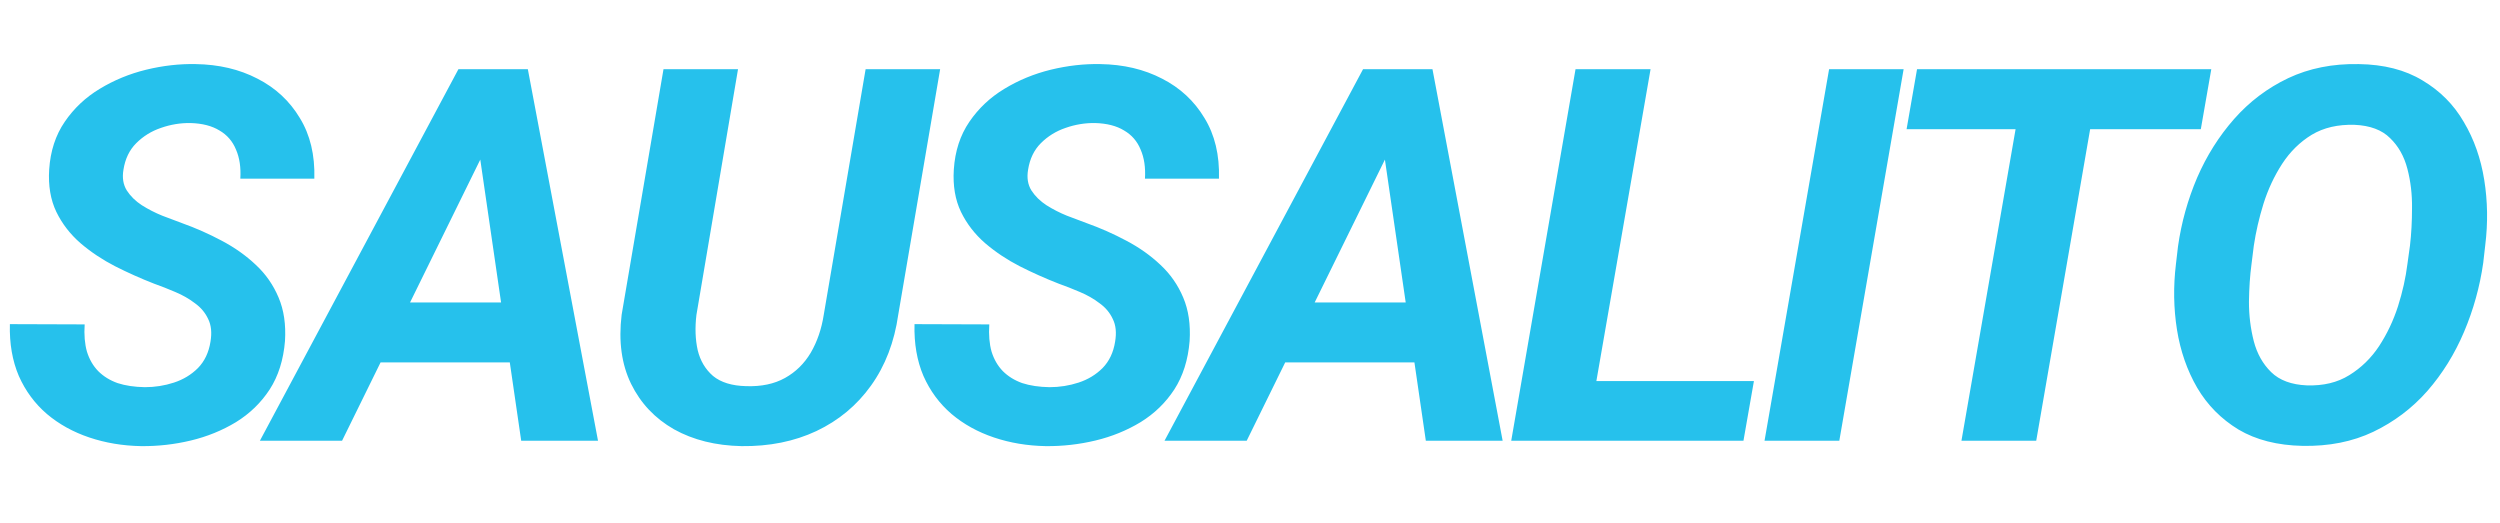
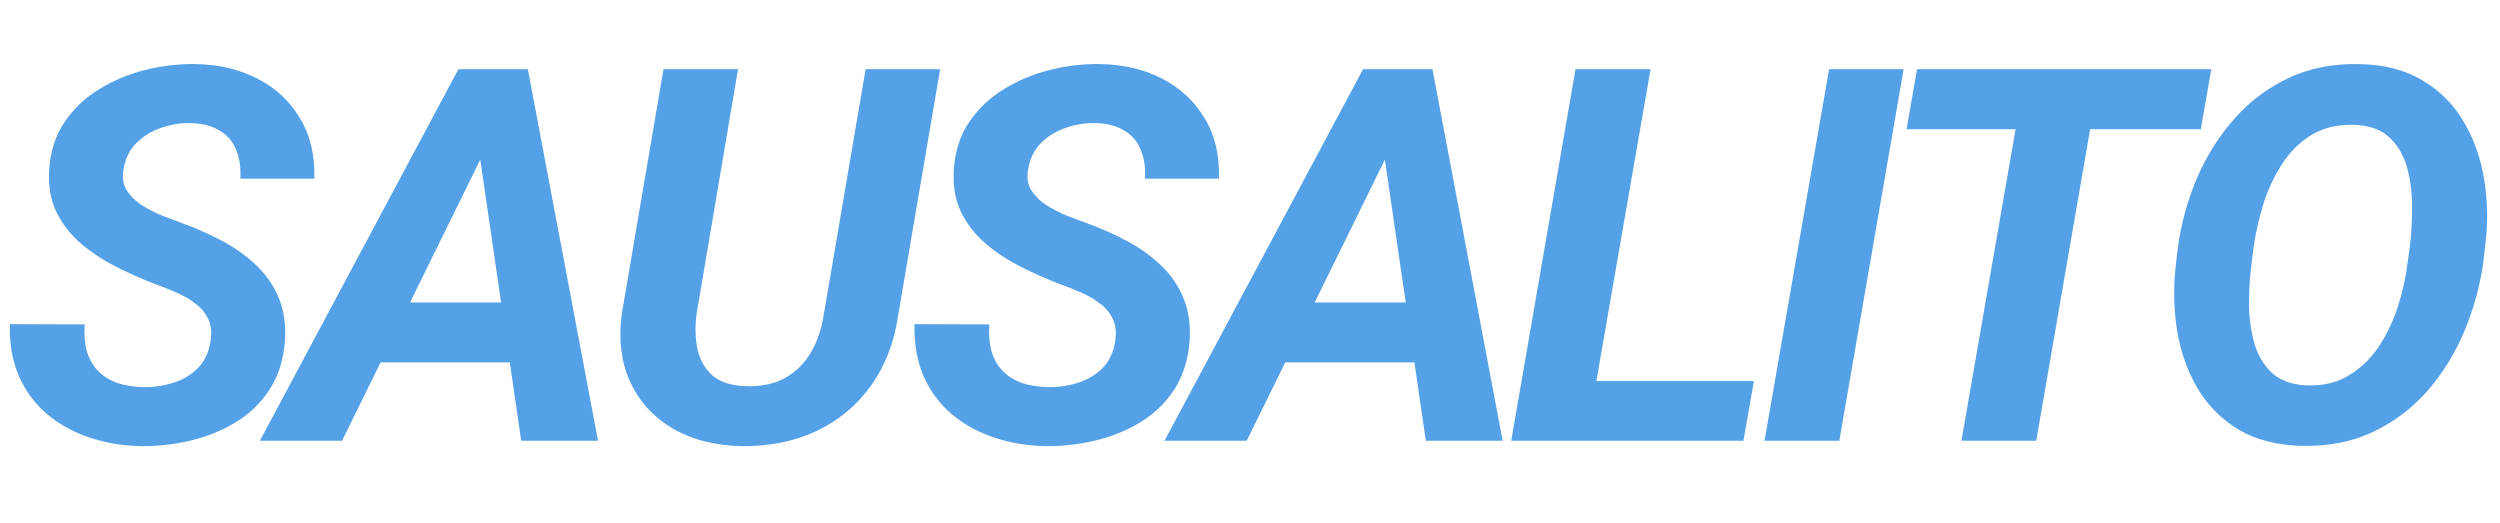
<svg xmlns="http://www.w3.org/2000/svg" width="1435" height="300" viewBox="0 0 1435 300" fill="none">
-   <path d="M120.811 196.164C121.689 190.988 121.25 186.643 119.492 183.127C117.832 179.514 115.293 176.486 111.875 174.045C108.555 171.506 104.795 169.357 100.596 167.6C96.494 165.842 92.393 164.23 88.291 162.766C80.772 159.836 73.35 156.516 66.025 152.805C58.799 149.094 52.207 144.699 46.25 139.621C40.293 134.445 35.654 128.439 32.334 121.604C29.014 114.67 27.646 106.564 28.232 97.287C28.916 86.74 31.895 77.609 37.168 69.894C42.441 62.18 49.131 55.881 57.236 50.998C65.439 46.018 74.326 42.355 83.897 40.012C93.564 37.668 103.037 36.594 112.314 36.789C125.596 36.984 137.412 39.768 147.764 45.139C158.115 50.412 166.221 57.932 172.08 67.697C178.037 77.365 180.82 88.986 180.43 102.561H137.949C138.34 96.115 137.51 90.549 135.459 85.861C133.506 81.076 130.332 77.414 125.938 74.875C121.641 72.238 116.123 70.822 109.385 70.627C103.623 70.529 97.959 71.457 92.393 73.41C86.924 75.266 82.188 78.195 78.184 82.199C74.277 86.106 71.836 91.184 70.859 97.434C70.078 102.023 70.713 105.979 72.764 109.299C74.912 112.619 77.793 115.451 81.406 117.795C85.117 120.139 89.023 122.141 93.125 123.801C97.324 125.363 101.084 126.779 104.404 128.049C112.314 130.881 119.932 134.25 127.256 138.156C134.678 142.062 141.221 146.701 146.885 152.072C152.549 157.346 156.895 163.596 159.922 170.822C162.949 177.951 164.17 186.252 163.584 195.725C162.705 206.564 159.775 215.842 154.795 223.557C149.814 231.174 143.369 237.424 135.459 242.307C127.549 247.092 118.906 250.607 109.531 252.854C100.156 255.1 90.635 256.174 80.967 256.076C70.42 255.881 60.508 254.221 51.23 251.096C41.953 247.971 33.848 243.479 26.914 237.619C19.98 231.662 14.609 224.387 10.801 215.793C7.09 207.102 5.381 197.189 5.674 186.057L48.594 186.203C48.203 192.16 48.643 197.385 49.912 201.877C51.279 206.271 53.428 209.982 56.357 213.01C59.385 216.037 63.096 218.332 67.49 219.895C71.982 221.359 77.207 222.141 83.164 222.238C88.926 222.238 94.492 221.359 99.863 219.602C105.234 217.844 109.824 215.061 113.633 211.252C117.441 207.346 119.834 202.316 120.811 196.164ZM282.178 78.391L196.338 253H149.17L263.135 39.719H293.311L282.178 78.391ZM299.17 253L273.096 73.85L274.707 39.719H302.979L343.262 253H299.17ZM310.01 173.605L304.004 208.029H194.287L200.293 173.605H310.01ZM496.865 39.719H539.639L515.615 180.49C513.369 196.311 508.145 209.934 499.941 221.359C491.836 232.688 481.387 241.379 468.594 247.434C455.898 253.391 441.592 256.271 425.674 256.076C410.83 255.783 397.891 252.561 386.855 246.408C375.918 240.158 367.715 231.467 362.246 220.334C356.777 209.104 354.971 195.871 356.826 180.637L380.85 39.719H423.623L399.746 180.783C398.867 188.107 399.111 194.846 400.479 200.998C401.943 207.053 404.873 211.984 409.268 215.793C413.76 219.504 420.107 221.457 428.311 221.652C437.002 221.945 444.424 220.383 450.576 216.965C456.729 213.547 461.66 208.713 465.371 202.463C469.082 196.115 471.572 188.84 472.842 180.637L496.865 39.719ZM640.068 196.164C640.947 190.988 640.508 186.643 638.75 183.127C637.09 179.514 634.551 176.486 631.133 174.045C627.812 171.506 624.053 169.357 619.854 167.6C615.752 165.842 611.65 164.23 607.549 162.766C600.029 159.836 592.607 156.516 585.283 152.805C578.057 149.094 571.465 144.699 565.508 139.621C559.551 134.445 554.912 128.439 551.592 121.604C548.271 114.67 546.904 106.564 547.49 97.287C548.174 86.74 551.152 77.609 556.426 69.894C561.699 62.18 568.389 55.881 576.494 50.998C584.697 46.018 593.584 42.355 603.154 40.012C612.822 37.668 622.295 36.594 631.572 36.789C644.854 36.984 656.67 39.768 667.021 45.139C677.373 50.412 685.479 57.932 691.338 67.697C697.295 77.365 700.078 88.986 699.688 102.561H657.207C657.598 96.115 656.768 90.549 654.717 85.861C652.764 81.076 649.59 77.414 645.195 74.875C640.898 72.238 635.381 70.822 628.643 70.627C622.881 70.529 617.217 71.457 611.65 73.41C606.182 75.266 601.445 78.195 597.441 82.199C593.535 86.106 591.094 91.184 590.117 97.434C589.336 102.023 589.971 105.979 592.021 109.299C594.17 112.619 597.051 115.451 600.664 117.795C604.375 120.139 608.281 122.141 612.383 123.801C616.582 125.363 620.342 126.779 623.662 128.049C631.572 130.881 639.189 134.25 646.514 138.156C653.936 142.062 660.479 146.701 666.143 152.072C671.807 157.346 676.152 163.596 679.18 170.822C682.207 177.951 683.428 186.252 682.842 195.725C681.963 206.564 679.033 215.842 674.053 223.557C669.072 231.174 662.627 237.424 654.717 242.307C646.807 247.092 638.164 250.607 628.789 252.854C619.414 255.1 609.893 256.174 600.225 256.076C589.678 255.881 579.766 254.221 570.488 251.096C561.211 247.971 553.105 243.479 546.172 237.619C539.238 231.662 533.867 224.387 530.059 215.793C526.348 207.102 524.639 197.189 524.932 186.057L567.852 186.203C567.461 192.16 567.9 197.385 569.17 201.877C570.537 206.271 572.686 209.982 575.615 213.01C578.643 216.037 582.354 218.332 586.748 219.895C591.24 221.359 596.465 222.141 602.422 222.238C608.184 222.238 613.75 221.359 619.121 219.602C624.492 217.844 629.082 215.061 632.891 211.252C636.699 207.346 639.092 202.316 640.068 196.164ZM801.436 78.391L715.596 253H668.428L782.393 39.719H812.568L801.436 78.391ZM818.428 253L792.354 73.85L793.965 39.719H822.236L862.52 253H818.428ZM829.268 173.605L823.262 208.029H713.545L719.551 173.605H829.268ZM1006.75 218.723L1000.74 253H896.299L902.305 218.723H1006.75ZM947.422 39.719L910.361 253H867.441L904.355 39.719H947.422ZM1092.68 39.719L1055.76 253H1012.84L1049.9 39.719H1092.68ZM1205.7 39.719L1168.79 253H1125.87L1162.93 39.719H1205.7ZM1269.28 39.719L1263.27 74.143H1094.38L1100.38 39.719H1269.28ZM1426.54 140.646L1425.37 150.9C1423.42 164.572 1419.76 177.756 1414.38 190.451C1409.01 203.146 1401.98 214.475 1393.29 224.436C1384.6 234.299 1374.25 242.111 1362.24 247.873C1350.32 253.537 1336.8 256.223 1321.66 255.93C1307.21 255.637 1294.95 252.512 1284.89 246.555C1274.93 240.5 1267.02 232.492 1261.16 222.531C1255.4 212.57 1251.54 201.486 1249.59 189.279C1247.64 176.975 1247.44 164.377 1249 151.486L1250.18 141.379C1252.13 127.707 1255.79 114.572 1261.16 101.975C1266.63 89.377 1273.71 78.147 1282.4 68.283C1291.19 58.322 1301.54 50.51 1313.46 44.846C1325.47 39.182 1338.95 36.496 1353.89 36.789C1368.34 36.984 1380.55 40.109 1390.51 46.164C1400.57 52.121 1408.48 60.08 1414.24 70.041C1420.1 79.904 1424 90.988 1425.96 103.293C1427.91 115.5 1428.11 127.951 1426.54 140.646ZM1381.87 151.486L1383.33 140.939C1384.11 134.299 1384.5 127.121 1384.5 119.406C1384.6 111.594 1383.72 104.123 1381.87 96.994C1380.01 89.768 1376.69 83.859 1371.9 79.269C1367.22 74.582 1360.43 72.043 1351.54 71.652C1341.97 71.359 1333.77 73.264 1326.93 77.365C1320.2 81.467 1314.53 87.033 1309.94 94.064C1305.45 100.998 1301.88 108.615 1299.25 116.916C1296.71 125.119 1294.85 133.176 1293.68 141.086L1292.36 151.633C1291.48 158.176 1291 165.402 1290.9 173.312C1290.9 181.125 1291.83 188.645 1293.68 195.871C1295.54 203 1298.86 208.908 1303.64 213.596C1308.43 218.283 1315.26 220.822 1324.15 221.213C1333.62 221.506 1341.73 219.553 1348.47 215.354C1355.3 211.154 1361.02 205.588 1365.61 198.654C1370.2 191.623 1373.81 184.006 1376.45 175.803C1379.08 167.502 1380.89 159.396 1381.87 151.486Z" fill="#26C1EC" />
+   <path d="M120.811 196.164C121.689 190.988 121.25 186.643 119.492 183.127C117.832 179.514 115.293 176.486 111.875 174.045C108.555 171.506 104.795 169.357 100.596 167.6C96.494 165.842 92.393 164.23 88.291 162.766C80.772 159.836 73.35 156.516 66.025 152.805C58.799 149.094 52.207 144.699 46.25 139.621C40.293 134.445 35.654 128.439 32.334 121.604C29.014 114.67 27.646 106.564 28.232 97.287C28.916 86.74 31.895 77.609 37.168 69.894C42.441 62.18 49.131 55.881 57.236 50.998C65.439 46.018 74.326 42.355 83.897 40.012C93.564 37.668 103.037 36.594 112.314 36.789C125.596 36.984 137.412 39.768 147.764 45.139C158.115 50.412 166.221 57.932 172.08 67.697C178.037 77.365 180.82 88.986 180.43 102.561H137.949C138.34 96.115 137.51 90.549 135.459 85.861C133.506 81.076 130.332 77.414 125.938 74.875C121.641 72.238 116.123 70.822 109.385 70.627C103.623 70.529 97.959 71.457 92.393 73.41C86.924 75.266 82.188 78.195 78.184 82.199C74.277 86.106 71.836 91.184 70.859 97.434C70.078 102.023 70.713 105.979 72.764 109.299C74.912 112.619 77.793 115.451 81.406 117.795C85.117 120.139 89.023 122.141 93.125 123.801C97.324 125.363 101.084 126.779 104.404 128.049C112.314 130.881 119.932 134.25 127.256 138.156C134.678 142.062 141.221 146.701 146.885 152.072C152.549 157.346 156.895 163.596 159.922 170.822C162.949 177.951 164.17 186.252 163.584 195.725C162.705 206.564 159.775 215.842 154.795 223.557C149.814 231.174 143.369 237.424 135.459 242.307C127.549 247.092 118.906 250.607 109.531 252.854C100.156 255.1 90.635 256.174 80.967 256.076C70.42 255.881 60.508 254.221 51.23 251.096C41.953 247.971 33.848 243.479 26.914 237.619C19.98 231.662 14.609 224.387 10.801 215.793C7.09 207.102 5.381 197.189 5.674 186.057L48.594 186.203C48.203 192.16 48.643 197.385 49.912 201.877C51.279 206.271 53.428 209.982 56.357 213.01C59.385 216.037 63.096 218.332 67.49 219.895C71.982 221.359 77.207 222.141 83.164 222.238C88.926 222.238 94.492 221.359 99.863 219.602C105.234 217.844 109.824 215.061 113.633 211.252C117.441 207.346 119.834 202.316 120.811 196.164ZM282.178 78.391L196.338 253H149.17L263.135 39.719H293.311L282.178 78.391ZM299.17 253L273.096 73.85L274.707 39.719H302.979L343.262 253H299.17ZM310.01 173.605L304.004 208.029H194.287L200.293 173.605H310.01ZM496.865 39.719H539.639L515.615 180.49C513.369 196.311 508.145 209.934 499.941 221.359C491.836 232.688 481.387 241.379 468.594 247.434C455.898 253.391 441.592 256.271 425.674 256.076C410.83 255.783 397.891 252.561 386.855 246.408C375.918 240.158 367.715 231.467 362.246 220.334C356.777 209.104 354.971 195.871 356.826 180.637L380.85 39.719H423.623L399.746 180.783C398.867 188.107 399.111 194.846 400.479 200.998C401.943 207.053 404.873 211.984 409.268 215.793C413.76 219.504 420.107 221.457 428.311 221.652C437.002 221.945 444.424 220.383 450.576 216.965C456.729 213.547 461.66 208.713 465.371 202.463C469.082 196.115 471.572 188.84 472.842 180.637L496.865 39.719ZM640.068 196.164C640.947 190.988 640.508 186.643 638.75 183.127C637.09 179.514 634.551 176.486 631.133 174.045C627.812 171.506 624.053 169.357 619.854 167.6C615.752 165.842 611.65 164.23 607.549 162.766C600.029 159.836 592.607 156.516 585.283 152.805C578.057 149.094 571.465 144.699 565.508 139.621C559.551 134.445 554.912 128.439 551.592 121.604C548.271 114.67 546.904 106.564 547.49 97.287C548.174 86.74 551.152 77.609 556.426 69.894C561.699 62.18 568.389 55.881 576.494 50.998C584.697 46.018 593.584 42.355 603.154 40.012C612.822 37.668 622.295 36.594 631.572 36.789C644.854 36.984 656.67 39.768 667.021 45.139C677.373 50.412 685.479 57.932 691.338 67.697C697.295 77.365 700.078 88.986 699.688 102.561H657.207C657.598 96.115 656.768 90.549 654.717 85.861C652.764 81.076 649.59 77.414 645.195 74.875C640.898 72.238 635.381 70.822 628.643 70.627C622.881 70.529 617.217 71.457 611.65 73.41C606.182 75.266 601.445 78.195 597.441 82.199C593.535 86.106 591.094 91.184 590.117 97.434C589.336 102.023 589.971 105.979 592.021 109.299C594.17 112.619 597.051 115.451 600.664 117.795C604.375 120.139 608.281 122.141 612.383 123.801C616.582 125.363 620.342 126.779 623.662 128.049C631.572 130.881 639.189 134.25 646.514 138.156C653.936 142.062 660.479 146.701 666.143 152.072C671.807 157.346 676.152 163.596 679.18 170.822C682.207 177.951 683.428 186.252 682.842 195.725C681.963 206.564 679.033 215.842 674.053 223.557C669.072 231.174 662.627 237.424 654.717 242.307C646.807 247.092 638.164 250.607 628.789 252.854C619.414 255.1 609.893 256.174 600.225 256.076C589.678 255.881 579.766 254.221 570.488 251.096C561.211 247.971 553.105 243.479 546.172 237.619C539.238 231.662 533.867 224.387 530.059 215.793C526.348 207.102 524.639 197.189 524.932 186.057L567.852 186.203C567.461 192.16 567.9 197.385 569.17 201.877C570.537 206.271 572.686 209.982 575.615 213.01C578.643 216.037 582.354 218.332 586.748 219.895C591.24 221.359 596.465 222.141 602.422 222.238C608.184 222.238 613.75 221.359 619.121 219.602C624.492 217.844 629.082 215.061 632.891 211.252C636.699 207.346 639.092 202.316 640.068 196.164ZM801.436 78.391L715.596 253H668.428L782.393 39.719H812.568L801.436 78.391ZM818.428 253L792.354 73.85L793.965 39.719H822.236L862.52 253H818.428ZM829.268 173.605L823.262 208.029H713.545L719.551 173.605H829.268ZM1006.75 218.723L1000.74 253H896.299L902.305 218.723H1006.75ZM947.422 39.719L910.361 253H867.441L904.355 39.719H947.422ZM1092.68 39.719L1055.76 253H1012.84L1049.9 39.719H1092.68ZM1205.7 39.719L1168.79 253H1125.87L1162.93 39.719H1205.7ZM1269.28 39.719L1263.27 74.143H1094.38L1100.38 39.719H1269.28ZM1426.54 140.646L1425.37 150.9C1423.42 164.572 1419.76 177.756 1414.38 190.451C1409.01 203.146 1401.98 214.475 1393.29 224.436C1384.6 234.299 1374.25 242.111 1362.24 247.873C1350.32 253.537 1336.8 256.223 1321.66 255.93C1307.21 255.637 1294.95 252.512 1284.89 246.555C1274.93 240.5 1267.02 232.492 1261.16 222.531C1255.4 212.57 1251.54 201.486 1249.59 189.279C1247.64 176.975 1247.44 164.377 1249 151.486L1250.18 141.379C1252.13 127.707 1255.79 114.572 1261.16 101.975C1266.63 89.377 1273.71 78.147 1282.4 68.283C1291.19 58.322 1301.54 50.51 1313.46 44.846C1325.47 39.182 1338.95 36.496 1353.89 36.789C1368.34 36.984 1380.55 40.109 1390.51 46.164C1400.57 52.121 1408.48 60.08 1414.24 70.041C1420.1 79.904 1424 90.988 1425.96 103.293C1427.91 115.5 1428.11 127.951 1426.54 140.646ZM1381.87 151.486L1383.33 140.939C1384.11 134.299 1384.5 127.121 1384.5 119.406C1384.6 111.594 1383.72 104.123 1381.87 96.994C1380.01 89.768 1376.69 83.859 1371.9 79.269C1367.22 74.582 1360.43 72.043 1351.54 71.652C1341.97 71.359 1333.77 73.264 1326.93 77.365C1320.2 81.467 1314.53 87.033 1309.94 94.064C1305.45 100.998 1301.88 108.615 1299.25 116.916C1296.71 125.119 1294.85 133.176 1293.68 141.086L1292.36 151.633C1291.48 158.176 1291 165.402 1290.9 173.312C1290.9 181.125 1291.83 188.645 1293.68 195.871C1295.54 203 1298.86 208.908 1303.64 213.596C1308.43 218.283 1315.26 220.822 1324.15 221.213C1333.62 221.506 1341.73 219.553 1348.47 215.354C1355.3 211.154 1361.02 205.588 1365.61 198.654C1370.2 191.623 1373.81 184.006 1376.45 175.803C1379.08 167.502 1380.89 159.396 1381.87 151.486Z" fill="#54A1E7" />
</svg>
